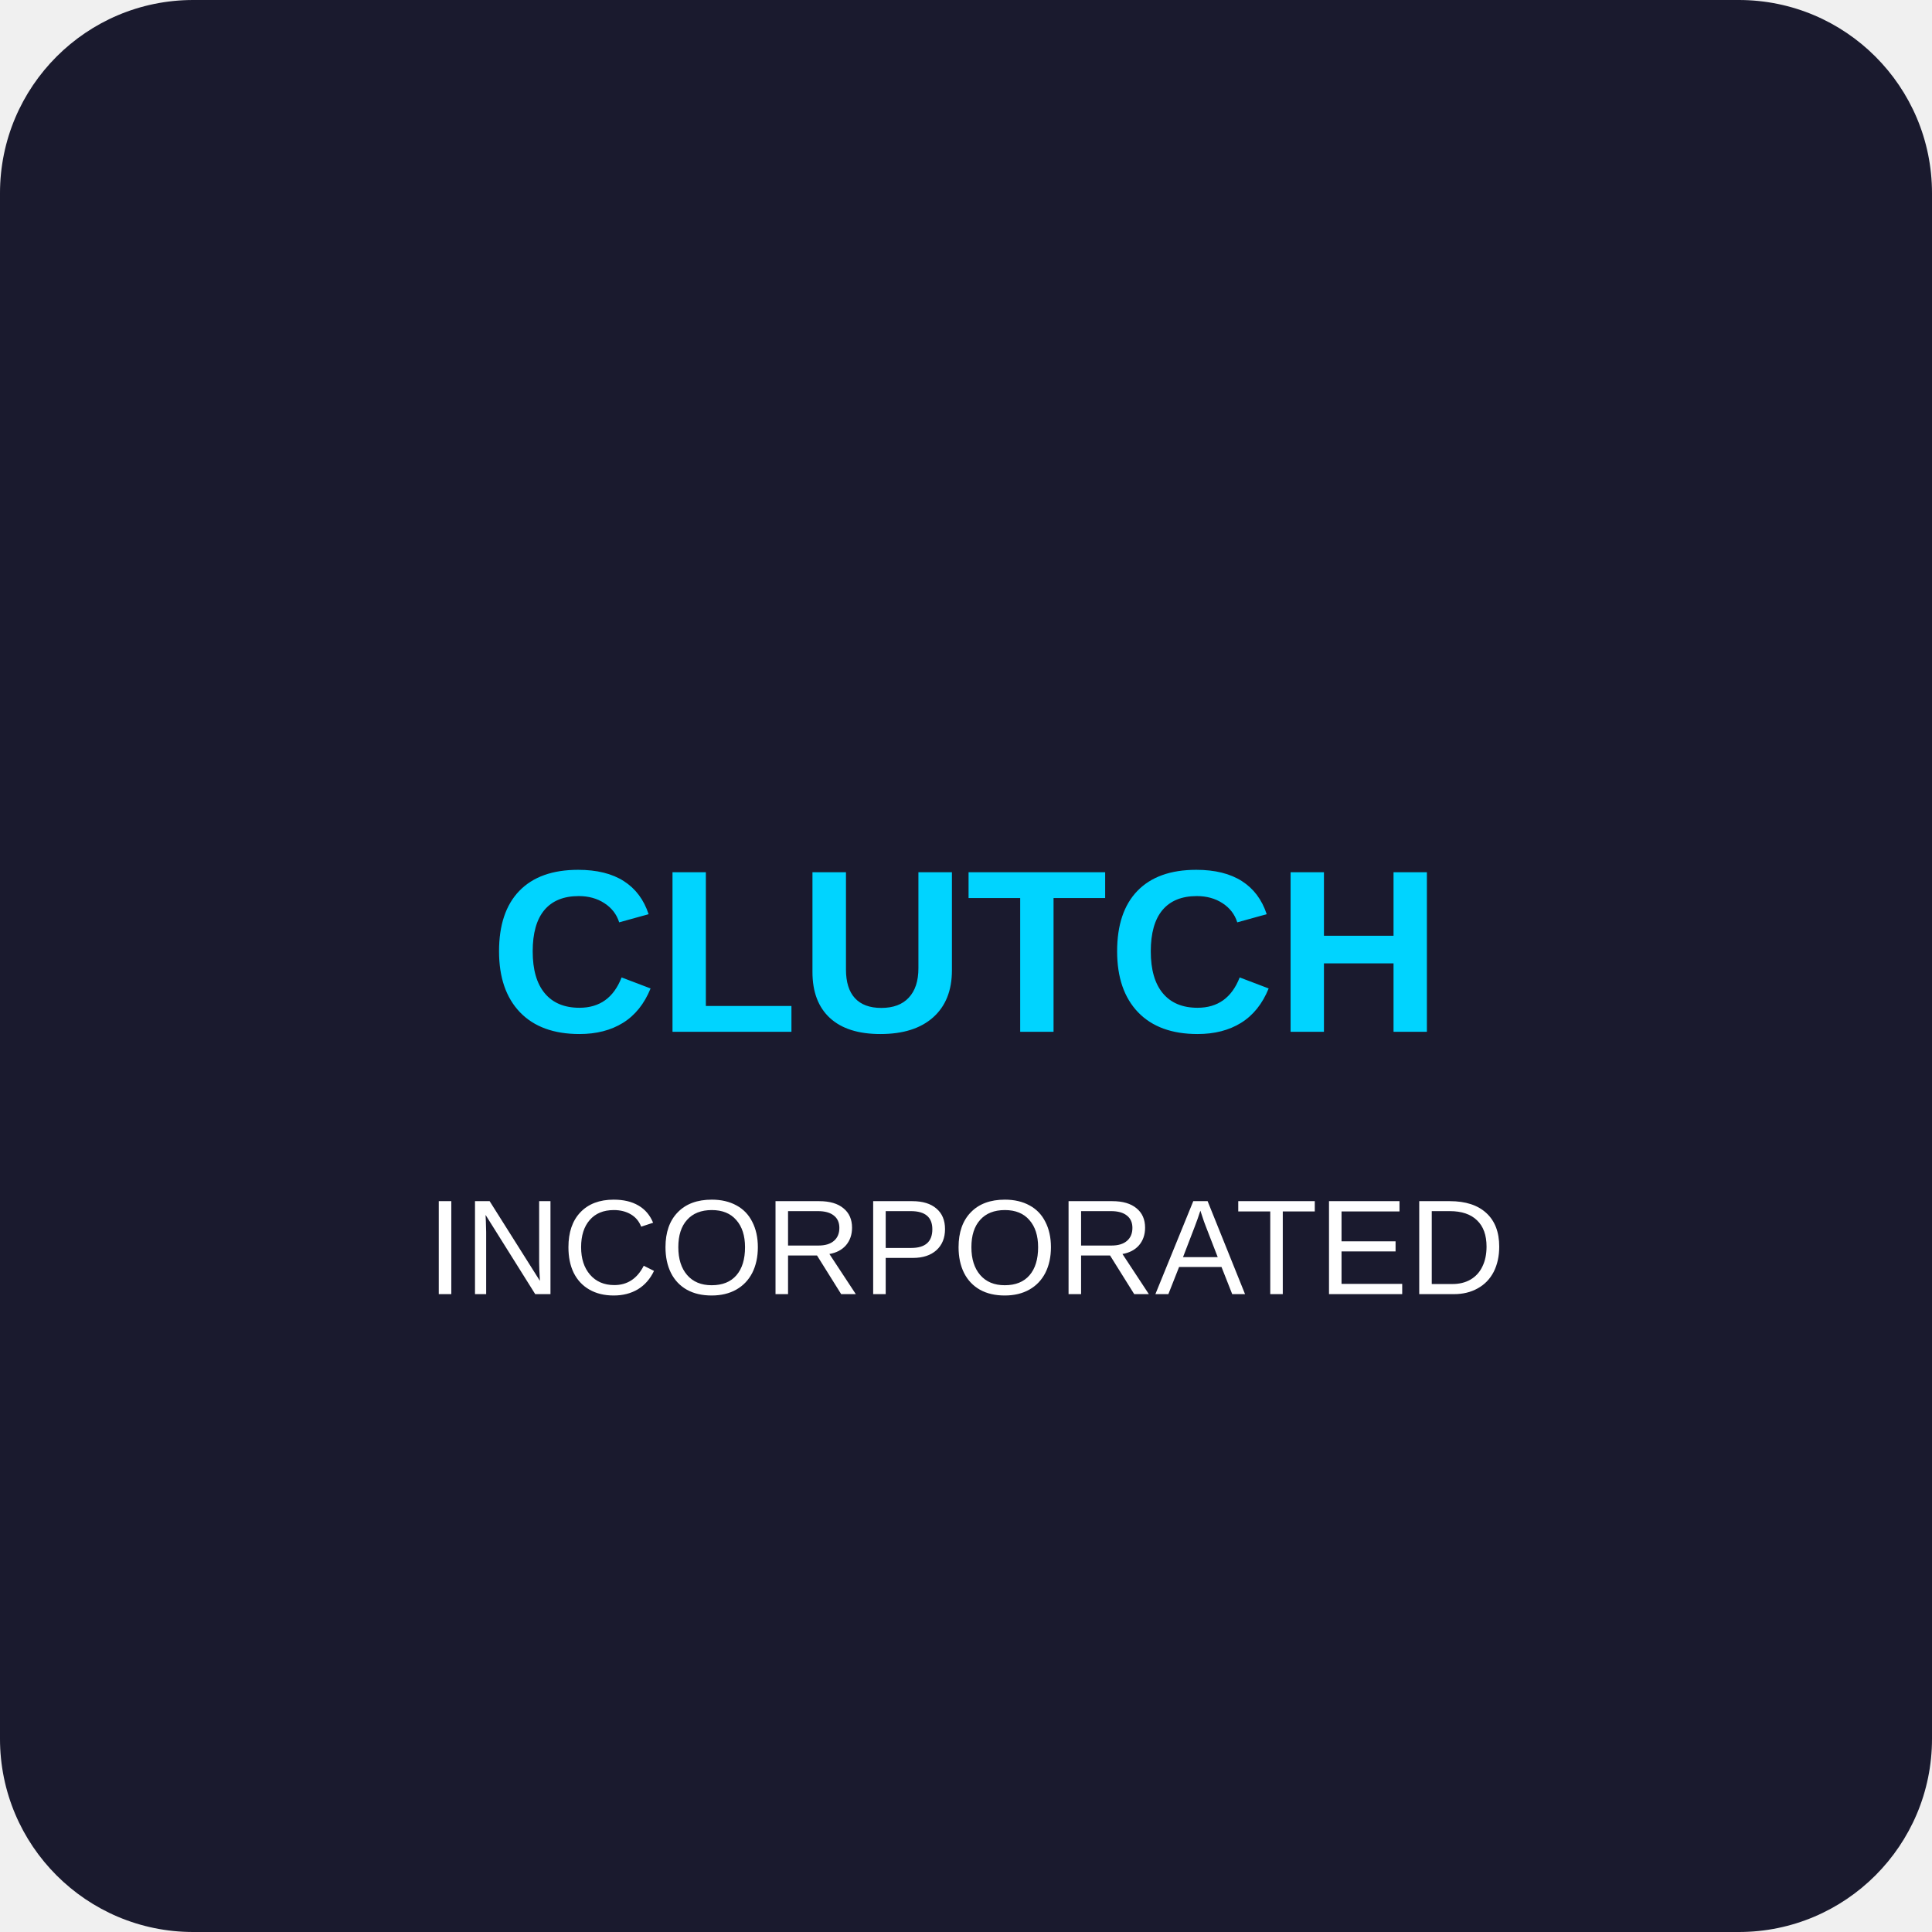
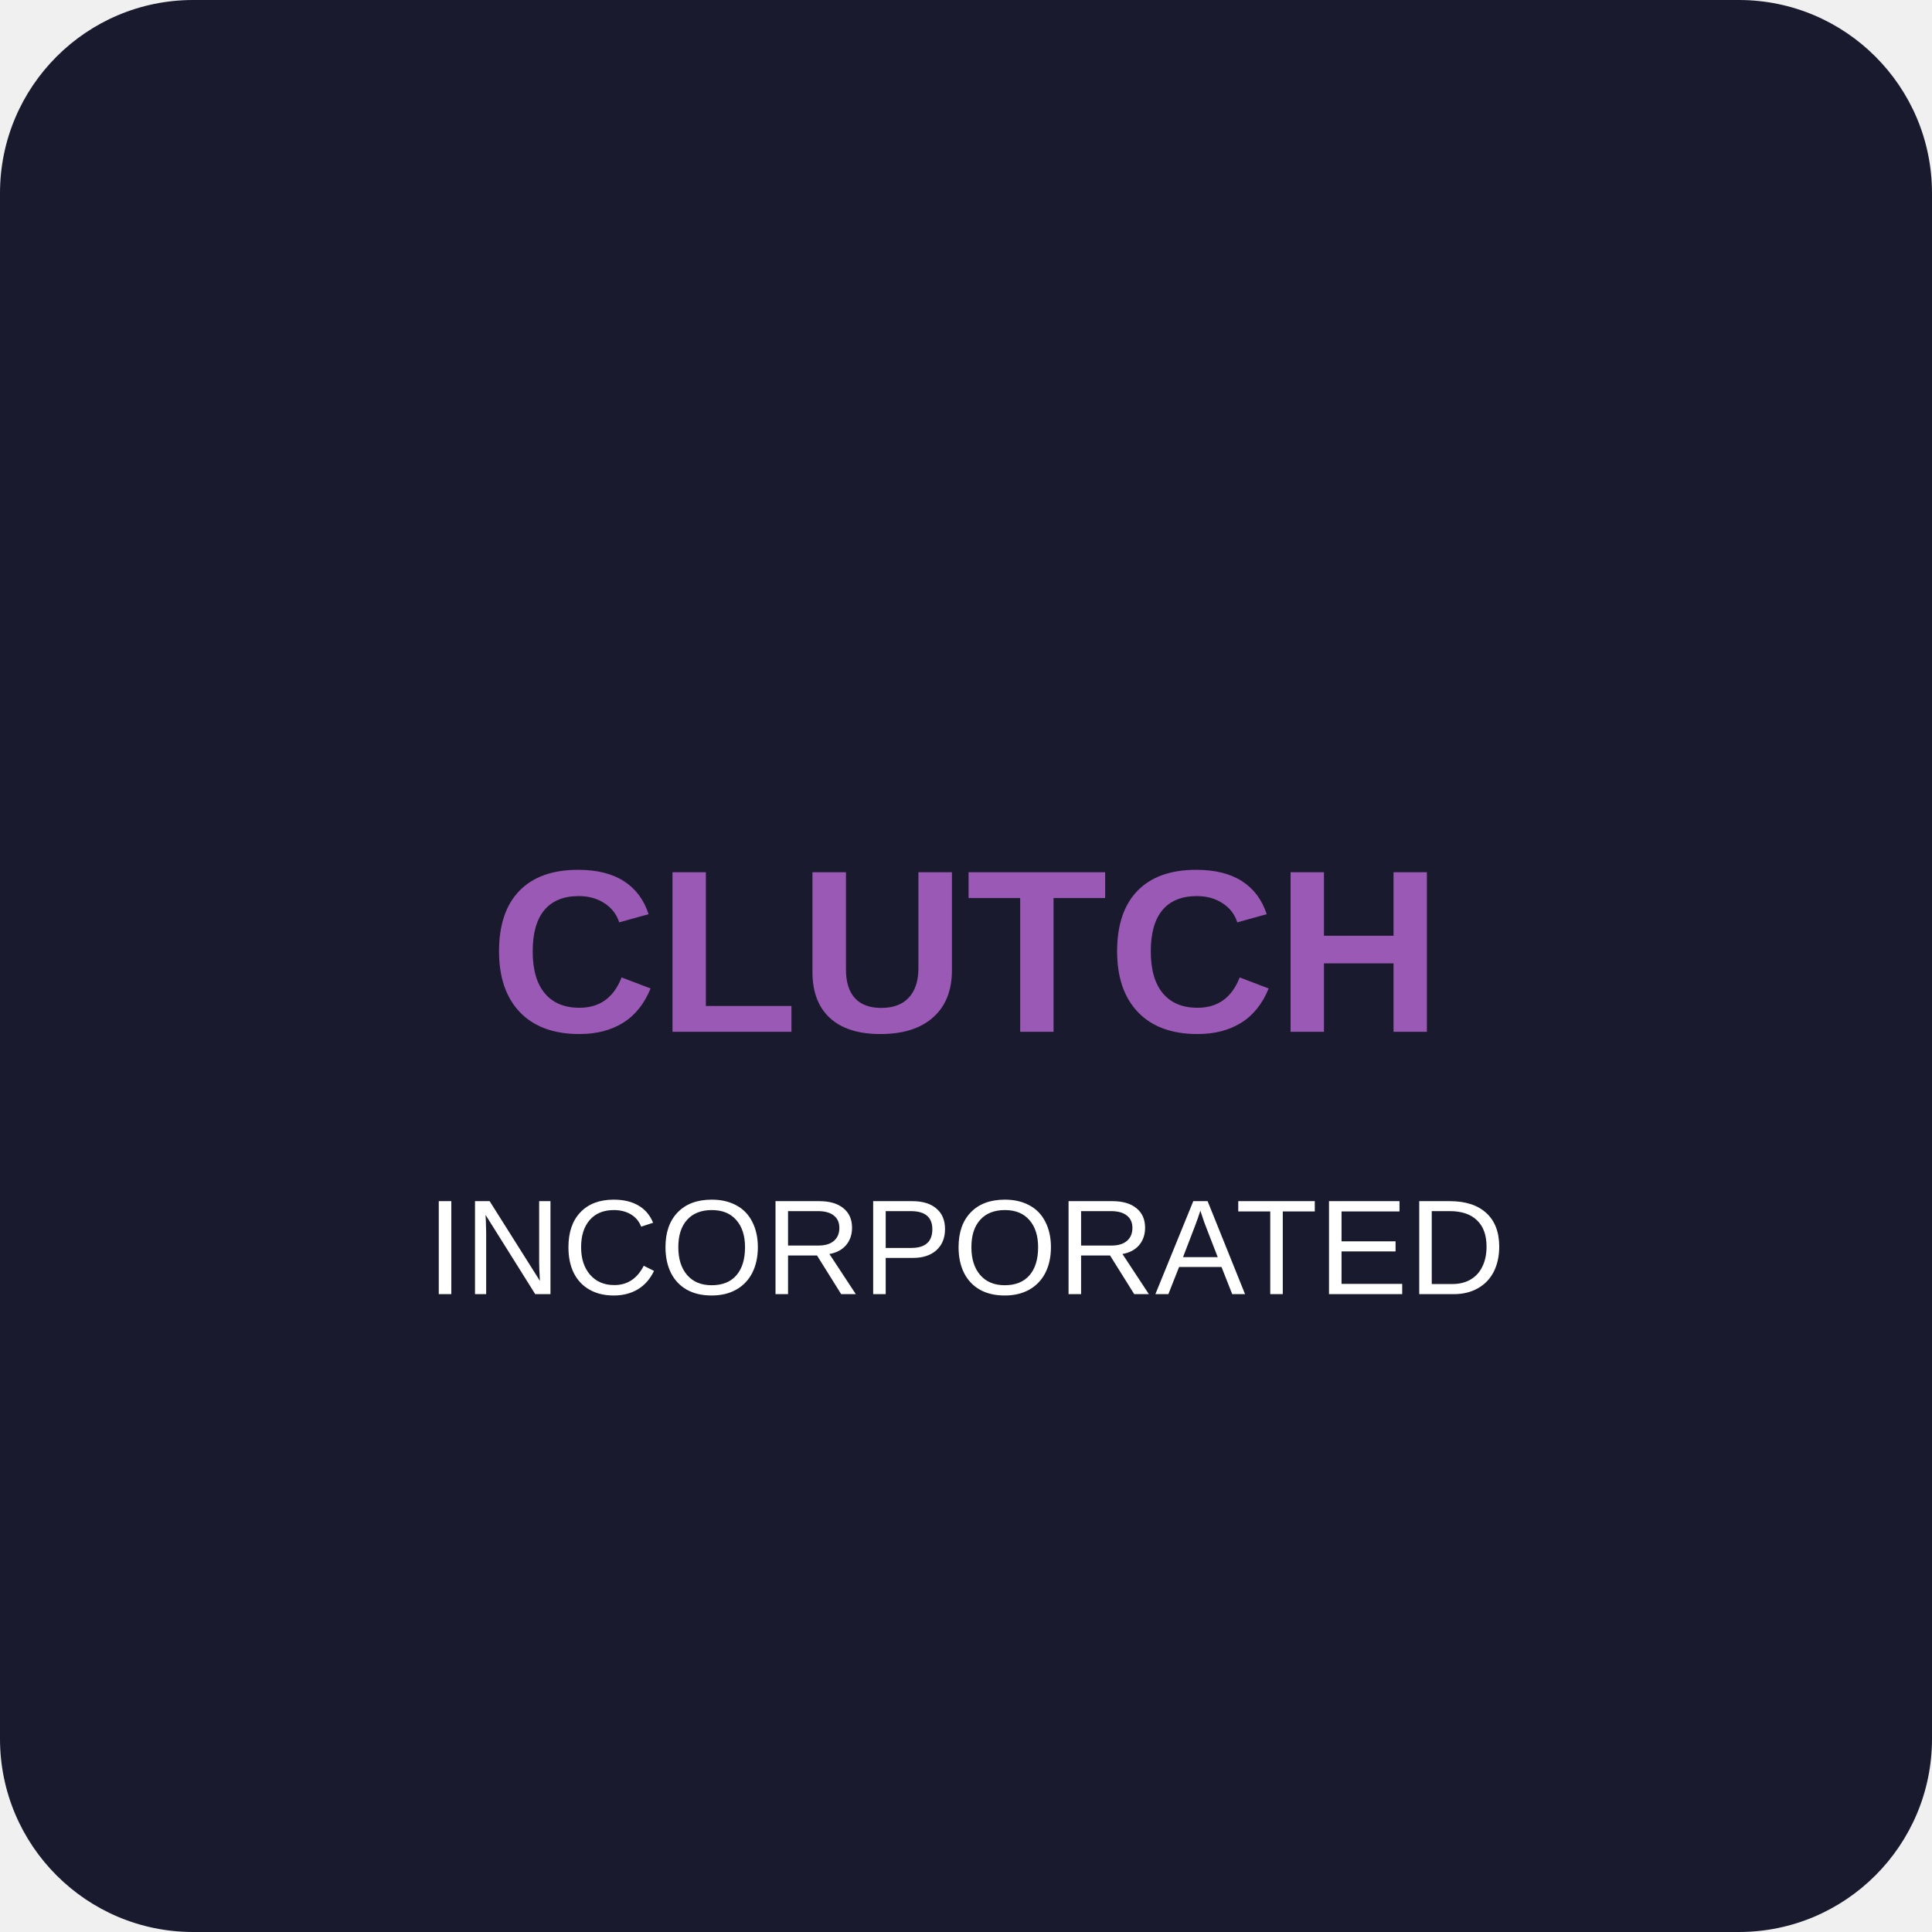
<svg xmlns="http://www.w3.org/2000/svg" width="200" height="200" viewBox="0 0 200 200">
  <rect width="200" height="200" fill="#1a1a2e" rx="20" />
-   <text x="100" y="100" font-family="Arial, sans-serif" font-size="24" font-weight="bold" fill="#00d4ff" text-anchor="middle" dominant-baseline="middle">CLUTCH</text>
+   <text x="100" y="100" font-family="Arial, sans-serif" font-size="24" font-weight="bold" fill="#9b59b6" text-anchor="middle" dominant-baseline="middle">CLUTCH</text>
  <text x="100" y="130" font-family="Arial, sans-serif" font-size="14" fill="#ffffff" text-anchor="middle" dominant-baseline="middle">INCORPORATED</text>
</svg>
